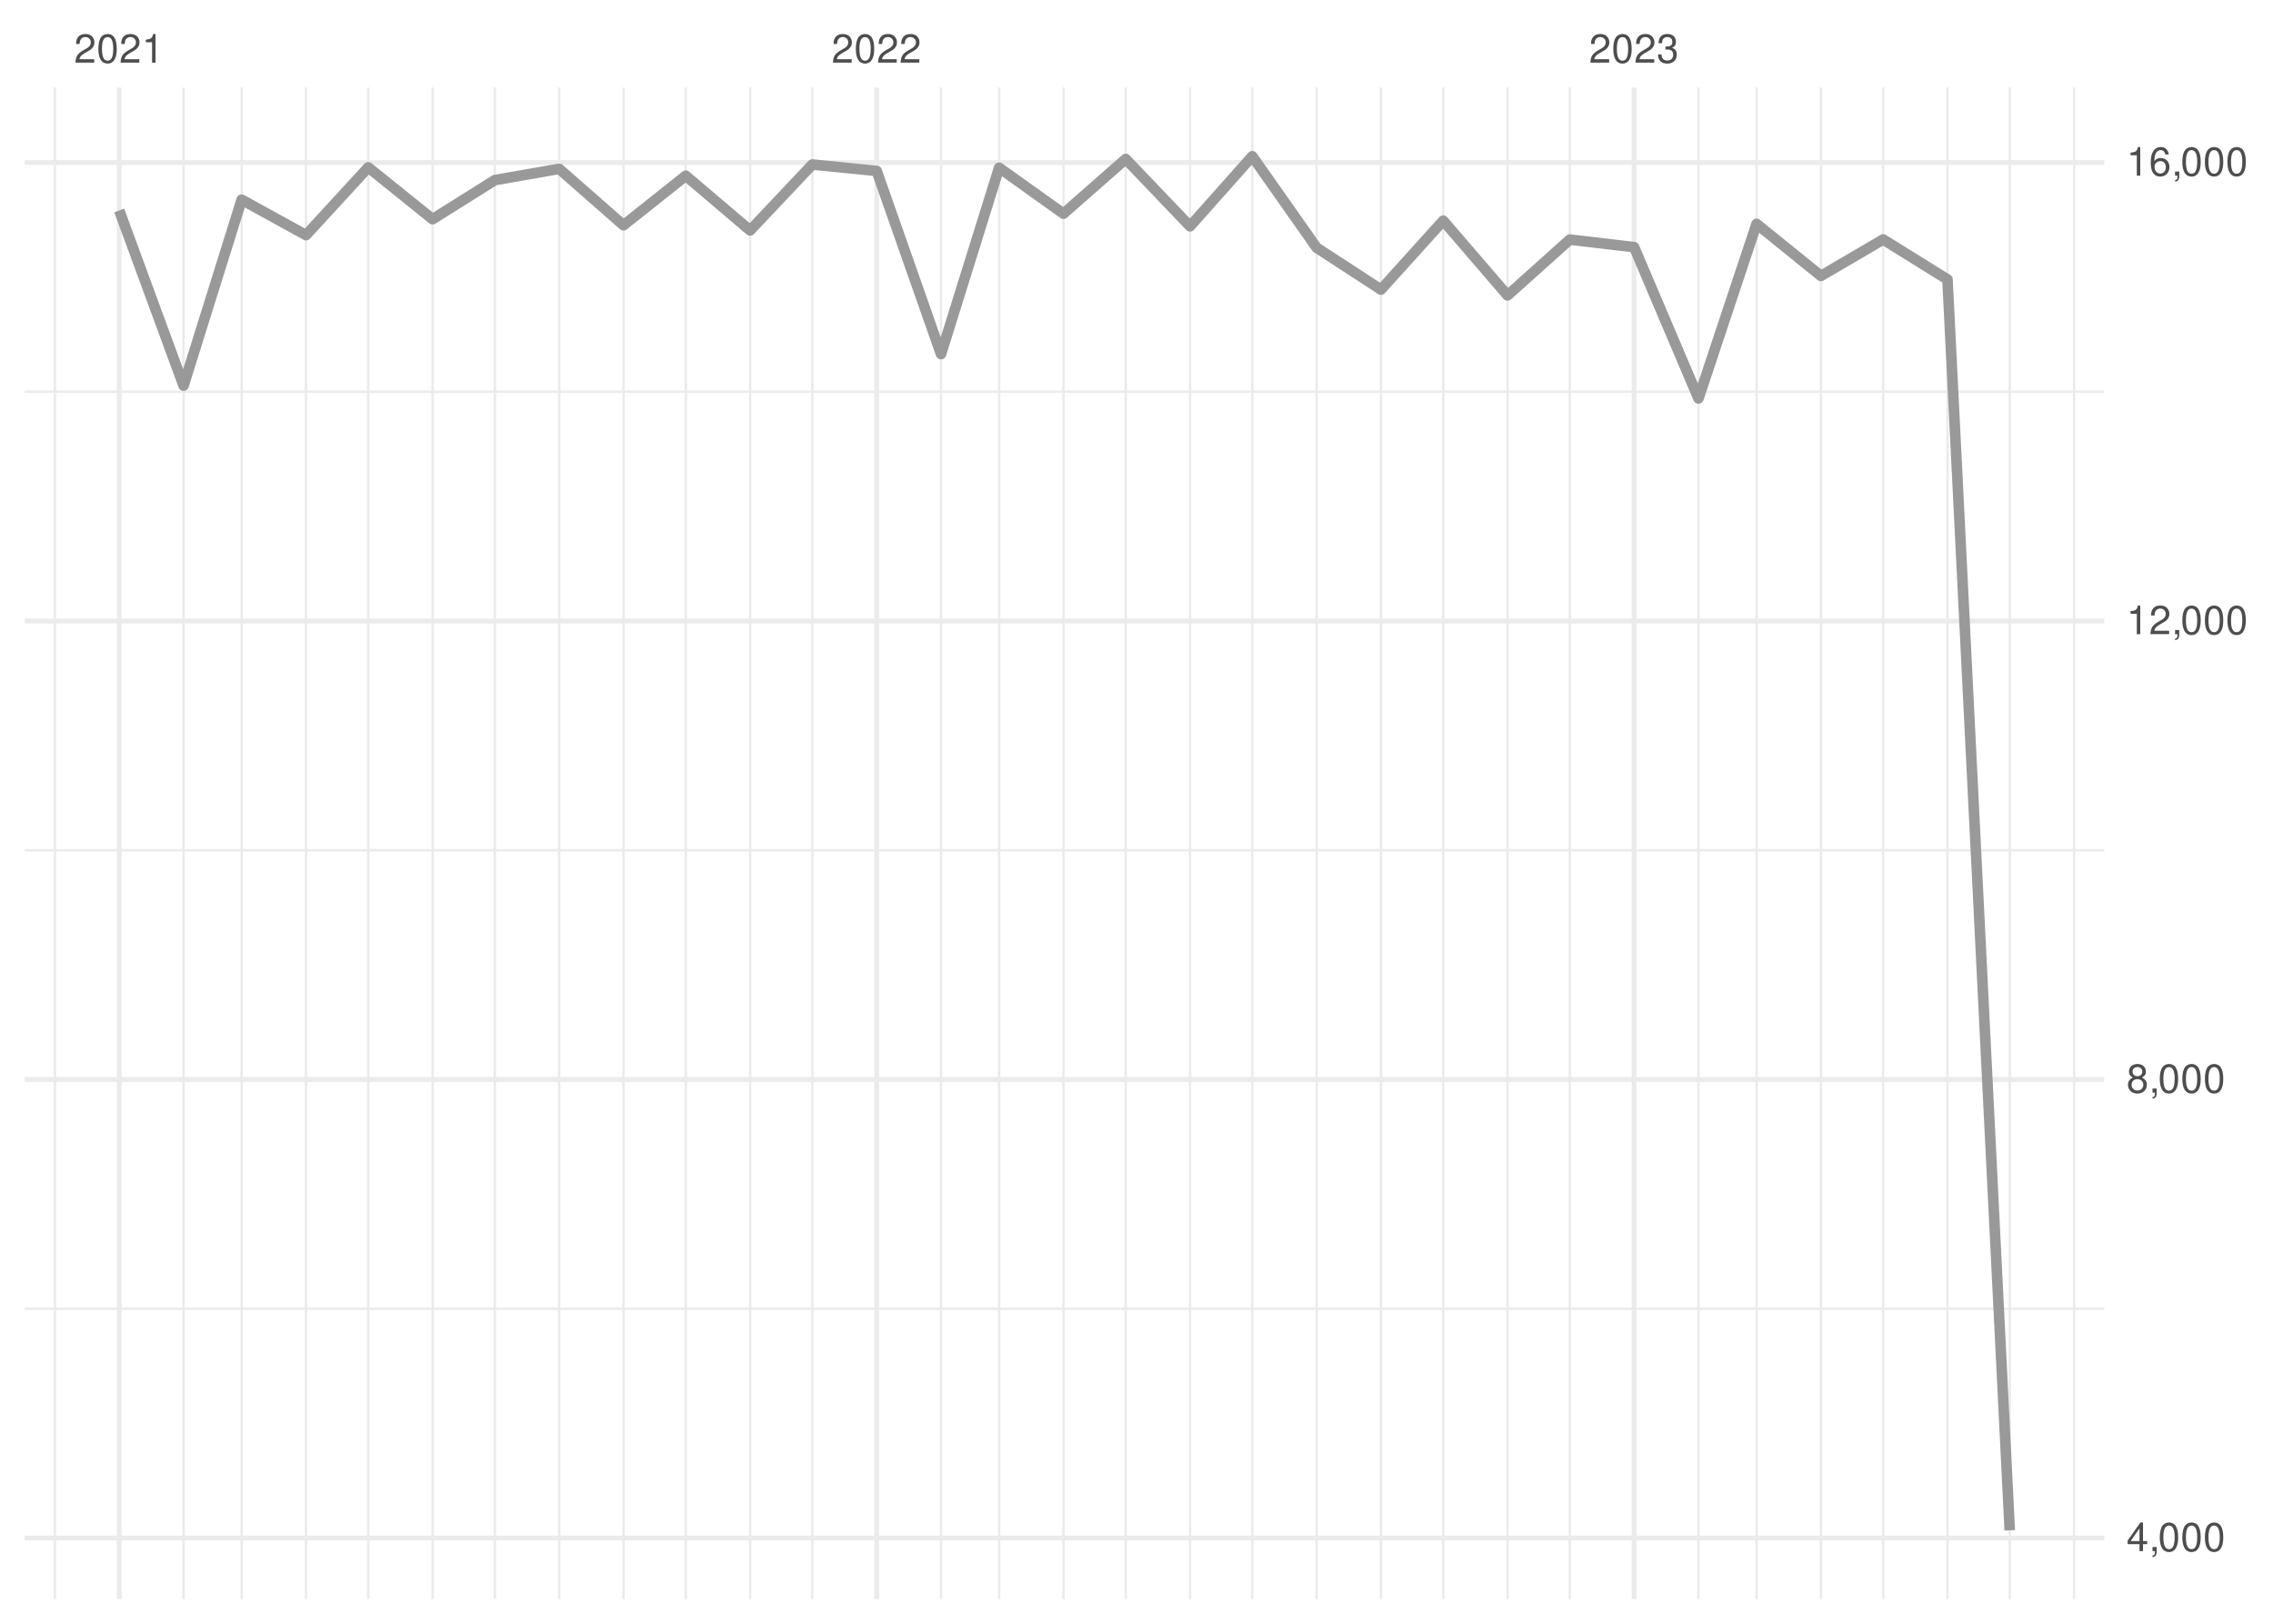
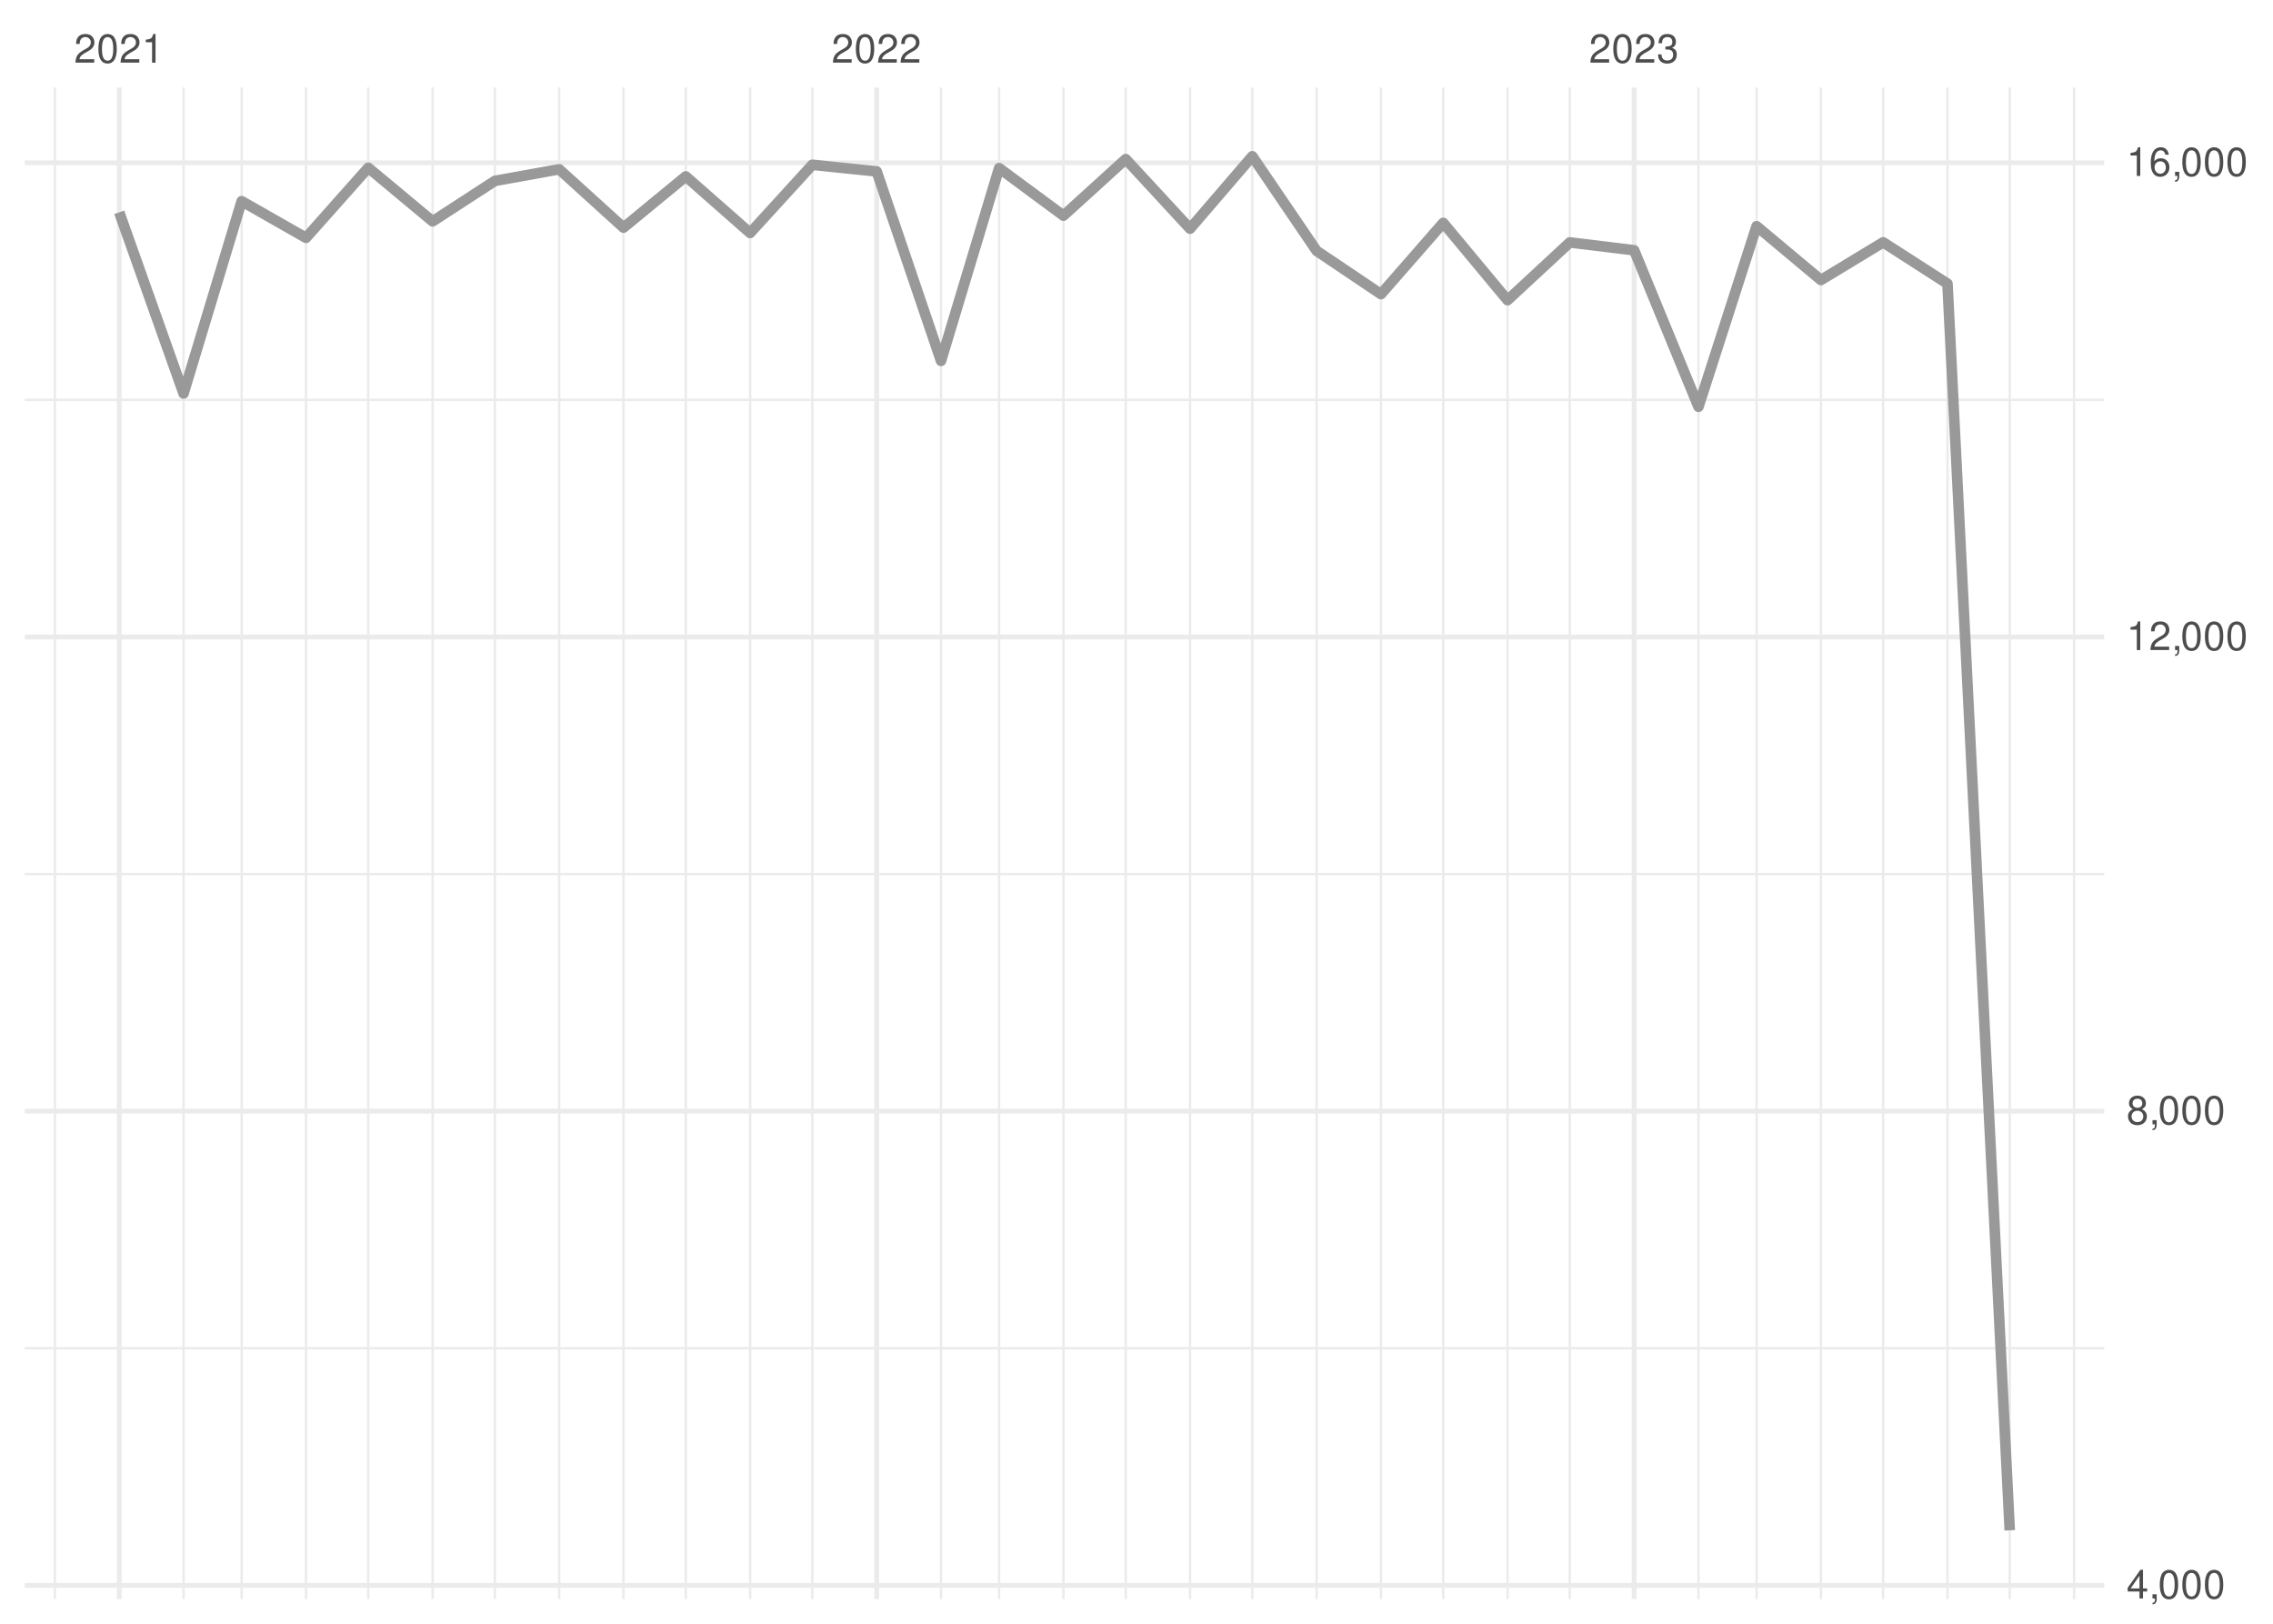
<svg xmlns="http://www.w3.org/2000/svg" xmlns:xlink="http://www.w3.org/1999/xlink" width="504pt" height="360pt" viewBox="0 0 504 360" version="1.1">
  <defs>
    <g>
      <symbol overflow="visible" id="glyph0-0">
        <path style="stroke:none;" d="" />
      </symbol>
      <symbol overflow="visible" id="glyph0-1">
        <path style="stroke:none;" d="M 4.453 -0.766 L 1.172 -0.766 C 1.25 -1.297 1.531 -1.625 2.297 -2.094 L 3.172 -2.594 C 4.047 -3.062 4.5 -3.719 4.5 -4.5 C 4.5 -5.031 4.281 -5.531 3.922 -5.875 C 3.547 -6.203 3.094 -6.359 2.5 -6.359 C 1.703 -6.359 1.125 -6.078 0.781 -5.531 C 0.547 -5.203 0.453 -4.797 0.438 -4.156 L 1.219 -4.156 C 1.234 -4.594 1.297 -4.844 1.406 -5.062 C 1.594 -5.438 2 -5.688 2.469 -5.688 C 3.172 -5.688 3.703 -5.172 3.703 -4.484 C 3.703 -3.969 3.406 -3.531 2.859 -3.219 L 2.047 -2.75 C 0.75 -2 0.375 -1.406 0.297 -0.016 L 4.453 -0.016 Z M 4.453 -0.766 " />
      </symbol>
      <symbol overflow="visible" id="glyph0-2">
        <path style="stroke:none;" d="M 2.422 -6.359 C 1.844 -6.359 1.312 -6.094 0.984 -5.672 C 0.578 -5.109 0.375 -4.25 0.375 -3.078 C 0.375 -0.938 1.078 0.203 2.422 0.203 C 3.734 0.203 4.453 -0.938 4.453 -3.031 C 4.453 -4.25 4.266 -5.078 3.859 -5.672 C 3.531 -6.109 3.016 -6.359 2.422 -6.359 Z M 2.422 -5.672 C 3.25 -5.672 3.672 -4.828 3.672 -3.094 C 3.672 -1.281 3.266 -0.438 2.406 -0.438 C 1.578 -0.438 1.172 -1.312 1.172 -3.062 C 1.172 -4.828 1.578 -5.672 2.422 -5.672 Z M 2.422 -5.672 " />
      </symbol>
      <symbol overflow="visible" id="glyph0-3">
        <path style="stroke:none;" d="M 2.281 -4.531 L 2.281 0 L 3.047 0 L 3.047 -6.359 L 2.547 -6.359 C 2.266 -5.391 2.094 -5.25 0.891 -5.094 L 0.891 -4.531 Z M 2.281 -4.531 " />
      </symbol>
      <symbol overflow="visible" id="glyph0-4">
        <path style="stroke:none;" d="M 1.938 -2.922 L 2.359 -2.922 C 3.203 -2.922 3.656 -2.531 3.656 -1.766 C 3.656 -0.969 3.172 -0.484 2.375 -0.484 C 1.516 -0.484 1.109 -0.922 1.062 -1.844 L 0.281 -1.844 C 0.312 -1.344 0.406 -1 0.547 -0.719 C 0.875 -0.109 1.484 0.203 2.344 0.203 C 3.625 0.203 4.453 -0.578 4.453 -1.781 C 4.453 -2.594 4.141 -3.031 3.391 -3.297 C 3.969 -3.531 4.266 -3.969 4.266 -4.609 C 4.266 -5.703 3.547 -6.359 2.359 -6.359 C 1.109 -6.359 0.438 -5.656 0.406 -4.312 L 1.188 -4.312 C 1.203 -4.703 1.234 -4.922 1.328 -5.109 C 1.5 -5.469 1.891 -5.688 2.375 -5.688 C 3.062 -5.688 3.469 -5.266 3.469 -4.578 C 3.469 -4.141 3.312 -3.859 2.969 -3.719 C 2.766 -3.625 2.484 -3.594 1.938 -3.578 Z M 1.938 -2.922 " />
      </symbol>
      <symbol overflow="visible" id="glyph0-5">
        <path style="stroke:none;" d="M 2.875 -1.547 L 2.875 0 L 3.656 0 L 3.656 -1.547 L 4.578 -1.547 L 4.578 -2.234 L 3.656 -2.234 L 3.656 -6.359 L 3.078 -6.359 L 0.25 -2.359 L 0.25 -1.547 Z M 2.875 -2.234 L 0.922 -2.234 L 2.875 -5.047 Z M 2.875 -2.234 " />
      </symbol>
      <symbol overflow="visible" id="glyph0-6">
        <path style="stroke:none;" d="M 0.766 -0.922 L 0.766 0 L 1.297 0 L 1.297 0.156 C 1.297 0.766 1.172 0.938 0.766 0.953 L 0.766 1.297 C 1.344 1.312 1.688 0.891 1.688 0.141 L 1.688 -0.922 Z M 0.766 -0.922 " />
      </symbol>
      <symbol overflow="visible" id="glyph0-7">
        <path style="stroke:none;" d="M 3.438 -3.359 C 4.094 -3.75 4.297 -4.062 4.297 -4.656 C 4.297 -5.672 3.531 -6.359 2.422 -6.359 C 1.312 -6.359 0.547 -5.672 0.547 -4.672 C 0.547 -4.062 0.75 -3.75 1.391 -3.359 C 0.672 -2.984 0.328 -2.469 0.328 -1.766 C 0.328 -0.609 1.172 0.203 2.422 0.203 C 3.656 0.203 4.516 -0.609 4.516 -1.766 C 4.516 -2.469 4.156 -2.984 3.438 -3.359 Z M 2.422 -5.672 C 3.078 -5.672 3.5 -5.281 3.5 -4.641 C 3.5 -4.047 3.062 -3.656 2.422 -3.656 C 1.766 -3.656 1.344 -4.047 1.344 -4.656 C 1.344 -5.281 1.766 -5.672 2.422 -5.672 Z M 2.422 -3 C 3.188 -3 3.719 -2.484 3.719 -1.75 C 3.719 -0.984 3.203 -0.484 2.406 -0.484 C 1.641 -0.484 1.125 -1 1.125 -1.734 C 1.125 -2.5 1.641 -3 2.422 -3 Z M 2.422 -3 " />
      </symbol>
      <symbol overflow="visible" id="glyph0-8">
        <path style="stroke:none;" d="M 4.375 -4.703 C 4.234 -5.75 3.562 -6.359 2.609 -6.359 C 1.922 -6.359 1.312 -6.031 0.938 -5.453 C 0.547 -4.828 0.375 -4.062 0.375 -2.906 C 0.375 -1.828 0.531 -1.156 0.906 -0.594 C 1.234 -0.078 1.781 0.203 2.469 0.203 C 3.656 0.203 4.516 -0.688 4.516 -1.922 C 4.516 -3.094 3.719 -3.922 2.609 -3.922 C 1.984 -3.922 1.5 -3.688 1.172 -3.234 C 1.172 -4.797 1.672 -5.672 2.562 -5.672 C 3.109 -5.672 3.484 -5.328 3.609 -4.703 Z M 2.5 -3.234 C 3.25 -3.234 3.719 -2.703 3.719 -1.859 C 3.719 -1.062 3.188 -0.484 2.484 -0.484 C 1.766 -0.484 1.219 -1.094 1.219 -1.906 C 1.219 -2.688 1.734 -3.234 2.5 -3.234 Z M 2.5 -3.234 " />
      </symbol>
    </g>
    <clipPath id="clip1">
-       <path d="M 5.48 289 L 466.59 289 L 466.59 291 L 5.48 291 Z M 5.48 289 " />
+       <path d="M 5.48 298 L 466.59 298 L 466.59 300 L 5.48 300 Z M 5.48 298 " />
    </clipPath>
    <clipPath id="clip2">
-       <path d="M 5.48 188 L 466.59 188 L 466.59 189 L 5.48 189 Z M 5.48 188 " />
+       <path d="M 5.48 193 L 466.59 193 L 466.59 195 L 5.48 195 Z M 5.48 193 " />
    </clipPath>
    <clipPath id="clip3">
-       <path d="M 5.48 86 L 466.59 86 L 466.59 88 L 5.48 88 Z M 5.48 86 " />
+       <path d="M 5.48 88 L 466.59 88 L 466.59 89 L 5.48 89 Z M 5.48 88 " />
    </clipPath>
    <clipPath id="clip4">
      <path d="M 11 19.41 L 13 19.41 L 13 354.52 L 11 354.52 Z M 11 19.41 " />
    </clipPath>
    <clipPath id="clip5">
      <path d="M 40 19.41 L 41 19.41 L 41 354.52 L 40 354.52 Z M 40 19.41 " />
    </clipPath>
    <clipPath id="clip6">
      <path d="M 53 19.41 L 54 19.41 L 54 354.52 L 53 354.52 Z M 53 19.41 " />
    </clipPath>
    <clipPath id="clip7">
      <path d="M 67 19.41 L 69 19.41 L 69 354.52 L 67 354.52 Z M 67 19.41 " />
    </clipPath>
    <clipPath id="clip8">
      <path d="M 81 19.41 L 82 19.41 L 82 354.52 L 81 354.52 Z M 81 19.41 " />
    </clipPath>
    <clipPath id="clip9">
      <path d="M 95 19.41 L 97 19.41 L 97 354.52 L 95 354.52 Z M 95 19.41 " />
    </clipPath>
    <clipPath id="clip10">
      <path d="M 109 19.41 L 110 19.41 L 110 354.52 L 109 354.52 Z M 109 19.41 " />
    </clipPath>
    <clipPath id="clip11">
      <path d="M 123 19.41 L 125 19.41 L 125 354.52 L 123 354.52 Z M 123 19.41 " />
    </clipPath>
    <clipPath id="clip12">
      <path d="M 137 19.41 L 139 19.41 L 139 354.52 L 137 354.52 Z M 137 19.41 " />
    </clipPath>
    <clipPath id="clip13">
      <path d="M 151 19.41 L 153 19.41 L 153 354.52 L 151 354.52 Z M 151 19.41 " />
    </clipPath>
    <clipPath id="clip14">
      <path d="M 166 19.41 L 167 19.41 L 167 354.52 L 166 354.52 Z M 166 19.41 " />
    </clipPath>
    <clipPath id="clip15">
      <path d="M 179 19.41 L 181 19.41 L 181 354.52 L 179 354.52 Z M 179 19.41 " />
    </clipPath>
    <clipPath id="clip16">
      <path d="M 208 19.41 L 209 19.41 L 209 354.52 L 208 354.52 Z M 208 19.41 " />
    </clipPath>
    <clipPath id="clip17">
      <path d="M 221 19.41 L 222 19.41 L 222 354.52 L 221 354.52 Z M 221 19.41 " />
    </clipPath>
    <clipPath id="clip18">
      <path d="M 235 19.41 L 237 19.41 L 237 354.52 L 235 354.52 Z M 235 19.41 " />
    </clipPath>
    <clipPath id="clip19">
      <path d="M 249 19.41 L 250 19.41 L 250 354.52 L 249 354.52 Z M 249 19.41 " />
    </clipPath>
    <clipPath id="clip20">
      <path d="M 263 19.41 L 265 19.41 L 265 354.52 L 263 354.52 Z M 263 19.41 " />
    </clipPath>
    <clipPath id="clip21">
      <path d="M 277 19.41 L 278 19.41 L 278 354.52 L 277 354.52 Z M 277 19.41 " />
    </clipPath>
    <clipPath id="clip22">
      <path d="M 291 19.41 L 293 19.41 L 293 354.52 L 291 354.52 Z M 291 19.41 " />
    </clipPath>
    <clipPath id="clip23">
      <path d="M 305 19.41 L 307 19.41 L 307 354.52 L 305 354.52 Z M 305 19.41 " />
    </clipPath>
    <clipPath id="clip24">
      <path d="M 319 19.41 L 321 19.41 L 321 354.52 L 319 354.52 Z M 319 19.41 " />
    </clipPath>
    <clipPath id="clip25">
      <path d="M 334 19.41 L 335 19.41 L 335 354.52 L 334 354.52 Z M 334 19.41 " />
    </clipPath>
    <clipPath id="clip26">
      <path d="M 347 19.41 L 349 19.41 L 349 354.52 L 347 354.52 Z M 347 19.41 " />
    </clipPath>
    <clipPath id="clip27">
      <path d="M 376 19.41 L 377 19.41 L 377 354.52 L 376 354.52 Z M 376 19.41 " />
    </clipPath>
    <clipPath id="clip28">
      <path d="M 389 19.41 L 390 19.41 L 390 354.52 L 389 354.52 Z M 389 19.41 " />
    </clipPath>
    <clipPath id="clip29">
      <path d="M 403 19.41 L 405 19.41 L 405 354.52 L 403 354.52 Z M 403 19.41 " />
    </clipPath>
    <clipPath id="clip30">
      <path d="M 417 19.41 L 418 19.41 L 418 354.52 L 417 354.52 Z M 417 19.41 " />
    </clipPath>
    <clipPath id="clip31">
      <path d="M 431 19.41 L 433 19.41 L 433 354.52 L 431 354.52 Z M 431 19.41 " />
    </clipPath>
    <clipPath id="clip32">
      <path d="M 445 19.41 L 446 19.41 L 446 354.52 L 445 354.52 Z M 445 19.41 " />
    </clipPath>
    <clipPath id="clip33">
      <path d="M 459 19.41 L 461 19.41 L 461 354.52 L 459 354.52 Z M 459 19.41 " />
    </clipPath>
    <clipPath id="clip34">
-       <path d="M 5.48 340 L 466.59 340 L 466.59 342 L 5.48 342 Z M 5.48 340 " />
+       <path d="M 5.48 350 L 466.59 350 L 466.59 353 L 5.48 353 Z M 5.48 350 " />
    </clipPath>
    <clipPath id="clip35">
-       <path d="M 5.48 238 L 466.59 238 L 466.59 240 L 5.48 240 Z M 5.48 238 " />
+       <path d="M 5.48 245 L 466.59 245 L 466.59 247 L 5.48 247 Z M 5.48 245 " />
    </clipPath>
    <clipPath id="clip36">
-       <path d="M 5.48 137 L 466.59 137 L 466.59 139 L 5.48 139 Z M 5.48 137 " />
+       <path d="M 5.48 140 L 466.59 140 L 466.59 142 L 5.48 142 Z M 5.48 140 " />
    </clipPath>
    <clipPath id="clip37">
      <path d="M 5.48 35 L 466.59 35 L 466.59 37 L 5.48 37 Z M 5.48 35 " />
    </clipPath>
    <clipPath id="clip38">
      <path d="M 25 19.41 L 27 19.41 L 27 354.52 L 25 354.52 Z M 25 19.41 " />
    </clipPath>
    <clipPath id="clip39">
      <path d="M 193 19.41 L 195 19.41 L 195 354.52 L 193 354.52 Z M 193 19.41 " />
    </clipPath>
    <clipPath id="clip40">
      <path d="M 361 19.41 L 363 19.41 L 363 354.52 L 361 354.52 Z M 361 19.41 " />
    </clipPath>
  </defs>
  <g id="surface26">
    <rect x="0" y="0" width="504" height="360" style="fill:rgb(100%,100%,100%);fill-opacity:1;stroke:none;" />
    <g clip-path="url(#clip1)" clip-rule="nonzero">
-       <path style="fill:none;stroke-width:0.533;stroke-linecap:butt;stroke-linejoin:round;stroke:rgb(92.157%,92.157%,92.157%);stroke-opacity:1;stroke-miterlimit:10;" d="M 5.48 290.164 L 466.59 290.164 " />
+       <path style="fill:none;stroke-width:0.533;stroke-linecap:butt;stroke-linejoin:round;stroke:rgb(92.157%,92.157%,92.157%);stroke-opacity:1;stroke-miterlimit:10;" d="M 5.48 298.918 L 466.59 298.918 " />
    </g>
    <g clip-path="url(#clip2)" clip-rule="nonzero">
-       <path style="fill:none;stroke-width:0.533;stroke-linecap:butt;stroke-linejoin:round;stroke:rgb(92.157%,92.157%,92.157%);stroke-opacity:1;stroke-miterlimit:10;" d="M 5.48 188.516 L 466.59 188.516 " />
+       <path style="fill:none;stroke-width:0.533;stroke-linecap:butt;stroke-linejoin:round;stroke:rgb(92.157%,92.157%,92.157%);stroke-opacity:1;stroke-miterlimit:10;" d="M 5.48 193.785 L 466.59 193.785 " />
    </g>
    <g clip-path="url(#clip3)" clip-rule="nonzero">
-       <path style="fill:none;stroke-width:0.533;stroke-linecap:butt;stroke-linejoin:round;stroke:rgb(92.157%,92.157%,92.157%);stroke-opacity:1;stroke-miterlimit:10;" d="M 5.48 86.867 L 466.59 86.867 " />
+       <path style="fill:none;stroke-width:0.533;stroke-linecap:butt;stroke-linejoin:round;stroke:rgb(92.157%,92.157%,92.157%);stroke-opacity:1;stroke-miterlimit:10;" d="M 5.48 88.656 L 466.59 88.656 " />
    </g>
    <g clip-path="url(#clip4)" clip-rule="nonzero">
      <path style="fill:none;stroke-width:0.533;stroke-linecap:butt;stroke-linejoin:round;stroke:rgb(92.157%,92.157%,92.157%);stroke-opacity:1;stroke-miterlimit:10;" d="M 12.176 354.52 L 12.176 19.41 " />
    </g>
    <g clip-path="url(#clip5)" clip-rule="nonzero">
      <path style="fill:none;stroke-width:0.533;stroke-linecap:butt;stroke-linejoin:round;stroke:rgb(92.157%,92.157%,92.157%);stroke-opacity:1;stroke-miterlimit:10;" d="M 40.703 354.52 L 40.703 19.41 " />
    </g>
    <g clip-path="url(#clip6)" clip-rule="nonzero">
      <path style="fill:none;stroke-width:0.533;stroke-linecap:butt;stroke-linejoin:round;stroke:rgb(92.157%,92.157%,92.157%);stroke-opacity:1;stroke-miterlimit:10;" d="M 53.586 354.52 L 53.586 19.41 " />
    </g>
    <g clip-path="url(#clip7)" clip-rule="nonzero">
      <path style="fill:none;stroke-width:0.533;stroke-linecap:butt;stroke-linejoin:round;stroke:rgb(92.157%,92.157%,92.157%);stroke-opacity:1;stroke-miterlimit:10;" d="M 67.852 354.52 L 67.852 19.41 " />
    </g>
    <g clip-path="url(#clip8)" clip-rule="nonzero">
      <path style="fill:none;stroke-width:0.533;stroke-linecap:butt;stroke-linejoin:round;stroke:rgb(92.157%,92.157%,92.157%);stroke-opacity:1;stroke-miterlimit:10;" d="M 81.656 354.52 L 81.656 19.41 " />
    </g>
    <g clip-path="url(#clip9)" clip-rule="nonzero">
      <path style="fill:none;stroke-width:0.533;stroke-linecap:butt;stroke-linejoin:round;stroke:rgb(92.157%,92.157%,92.157%);stroke-opacity:1;stroke-miterlimit:10;" d="M 95.922 354.52 L 95.922 19.41 " />
    </g>
    <g clip-path="url(#clip10)" clip-rule="nonzero">
      <path style="fill:none;stroke-width:0.533;stroke-linecap:butt;stroke-linejoin:round;stroke:rgb(92.157%,92.157%,92.157%);stroke-opacity:1;stroke-miterlimit:10;" d="M 109.727 354.52 L 109.727 19.41 " />
    </g>
    <g clip-path="url(#clip11)" clip-rule="nonzero">
      <path style="fill:none;stroke-width:0.533;stroke-linecap:butt;stroke-linejoin:round;stroke:rgb(92.157%,92.157%,92.157%);stroke-opacity:1;stroke-miterlimit:10;" d="M 123.988 354.52 L 123.988 19.41 " />
    </g>
    <g clip-path="url(#clip12)" clip-rule="nonzero">
      <path style="fill:none;stroke-width:0.533;stroke-linecap:butt;stroke-linejoin:round;stroke:rgb(92.157%,92.157%,92.157%);stroke-opacity:1;stroke-miterlimit:10;" d="M 138.254 354.52 L 138.254 19.41 " />
    </g>
    <g clip-path="url(#clip13)" clip-rule="nonzero">
      <path style="fill:none;stroke-width:0.533;stroke-linecap:butt;stroke-linejoin:round;stroke:rgb(92.157%,92.157%,92.157%);stroke-opacity:1;stroke-miterlimit:10;" d="M 152.059 354.52 L 152.059 19.41 " />
    </g>
    <g clip-path="url(#clip14)" clip-rule="nonzero">
      <path style="fill:none;stroke-width:0.533;stroke-linecap:butt;stroke-linejoin:round;stroke:rgb(92.157%,92.157%,92.157%);stroke-opacity:1;stroke-miterlimit:10;" d="M 166.324 354.52 L 166.324 19.41 " />
    </g>
    <g clip-path="url(#clip15)" clip-rule="nonzero">
      <path style="fill:none;stroke-width:0.533;stroke-linecap:butt;stroke-linejoin:round;stroke:rgb(92.157%,92.157%,92.157%);stroke-opacity:1;stroke-miterlimit:10;" d="M 180.125 354.52 L 180.125 19.41 " />
    </g>
    <g clip-path="url(#clip16)" clip-rule="nonzero">
      <path style="fill:none;stroke-width:0.533;stroke-linecap:butt;stroke-linejoin:round;stroke:rgb(92.157%,92.157%,92.157%);stroke-opacity:1;stroke-miterlimit:10;" d="M 208.656 354.52 L 208.656 19.41 " />
    </g>
    <g clip-path="url(#clip17)" clip-rule="nonzero">
      <path style="fill:none;stroke-width:0.533;stroke-linecap:butt;stroke-linejoin:round;stroke:rgb(92.157%,92.157%,92.157%);stroke-opacity:1;stroke-miterlimit:10;" d="M 221.539 354.52 L 221.539 19.41 " />
    </g>
    <g clip-path="url(#clip18)" clip-rule="nonzero">
      <path style="fill:none;stroke-width:0.533;stroke-linecap:butt;stroke-linejoin:round;stroke:rgb(92.157%,92.157%,92.157%);stroke-opacity:1;stroke-miterlimit:10;" d="M 235.805 354.52 L 235.805 19.41 " />
    </g>
    <g clip-path="url(#clip19)" clip-rule="nonzero">
      <path style="fill:none;stroke-width:0.533;stroke-linecap:butt;stroke-linejoin:round;stroke:rgb(92.157%,92.157%,92.157%);stroke-opacity:1;stroke-miterlimit:10;" d="M 249.609 354.52 L 249.609 19.41 " />
    </g>
    <g clip-path="url(#clip20)" clip-rule="nonzero">
      <path style="fill:none;stroke-width:0.533;stroke-linecap:butt;stroke-linejoin:round;stroke:rgb(92.157%,92.157%,92.157%);stroke-opacity:1;stroke-miterlimit:10;" d="M 263.871 354.52 L 263.871 19.41 " />
    </g>
    <g clip-path="url(#clip21)" clip-rule="nonzero">
      <path style="fill:none;stroke-width:0.533;stroke-linecap:butt;stroke-linejoin:round;stroke:rgb(92.157%,92.157%,92.157%);stroke-opacity:1;stroke-miterlimit:10;" d="M 277.676 354.52 L 277.676 19.41 " />
    </g>
    <g clip-path="url(#clip22)" clip-rule="nonzero">
      <path style="fill:none;stroke-width:0.533;stroke-linecap:butt;stroke-linejoin:round;stroke:rgb(92.157%,92.157%,92.157%);stroke-opacity:1;stroke-miterlimit:10;" d="M 291.941 354.52 L 291.941 19.41 " />
    </g>
    <g clip-path="url(#clip23)" clip-rule="nonzero">
      <path style="fill:none;stroke-width:0.533;stroke-linecap:butt;stroke-linejoin:round;stroke:rgb(92.157%,92.157%,92.157%);stroke-opacity:1;stroke-miterlimit:10;" d="M 306.207 354.52 L 306.207 19.41 " />
    </g>
    <g clip-path="url(#clip24)" clip-rule="nonzero">
      <path style="fill:none;stroke-width:0.533;stroke-linecap:butt;stroke-linejoin:round;stroke:rgb(92.157%,92.157%,92.157%);stroke-opacity:1;stroke-miterlimit:10;" d="M 320.012 354.52 L 320.012 19.41 " />
    </g>
    <g clip-path="url(#clip25)" clip-rule="nonzero">
      <path style="fill:none;stroke-width:0.533;stroke-linecap:butt;stroke-linejoin:round;stroke:rgb(92.157%,92.157%,92.157%);stroke-opacity:1;stroke-miterlimit:10;" d="M 334.273 354.52 L 334.273 19.41 " />
    </g>
    <g clip-path="url(#clip26)" clip-rule="nonzero">
      <path style="fill:none;stroke-width:0.533;stroke-linecap:butt;stroke-linejoin:round;stroke:rgb(92.157%,92.157%,92.157%);stroke-opacity:1;stroke-miterlimit:10;" d="M 348.078 354.52 L 348.078 19.41 " />
    </g>
    <g clip-path="url(#clip27)" clip-rule="nonzero">
      <path style="fill:none;stroke-width:0.533;stroke-linecap:butt;stroke-linejoin:round;stroke:rgb(92.157%,92.157%,92.157%);stroke-opacity:1;stroke-miterlimit:10;" d="M 376.609 354.52 L 376.609 19.41 " />
    </g>
    <g clip-path="url(#clip28)" clip-rule="nonzero">
      <path style="fill:none;stroke-width:0.533;stroke-linecap:butt;stroke-linejoin:round;stroke:rgb(92.157%,92.157%,92.157%);stroke-opacity:1;stroke-miterlimit:10;" d="M 389.492 354.52 L 389.492 19.41 " />
    </g>
    <g clip-path="url(#clip29)" clip-rule="nonzero">
      <path style="fill:none;stroke-width:0.533;stroke-linecap:butt;stroke-linejoin:round;stroke:rgb(92.157%,92.157%,92.157%);stroke-opacity:1;stroke-miterlimit:10;" d="M 403.758 354.52 L 403.758 19.41 " />
    </g>
    <g clip-path="url(#clip30)" clip-rule="nonzero">
      <path style="fill:none;stroke-width:0.533;stroke-linecap:butt;stroke-linejoin:round;stroke:rgb(92.157%,92.157%,92.157%);stroke-opacity:1;stroke-miterlimit:10;" d="M 417.562 354.52 L 417.562 19.41 " />
    </g>
    <g clip-path="url(#clip31)" clip-rule="nonzero">
      <path style="fill:none;stroke-width:0.533;stroke-linecap:butt;stroke-linejoin:round;stroke:rgb(92.157%,92.157%,92.157%);stroke-opacity:1;stroke-miterlimit:10;" d="M 431.824 354.52 L 431.824 19.41 " />
    </g>
    <g clip-path="url(#clip32)" clip-rule="nonzero">
      <path style="fill:none;stroke-width:0.533;stroke-linecap:butt;stroke-linejoin:round;stroke:rgb(92.157%,92.157%,92.157%);stroke-opacity:1;stroke-miterlimit:10;" d="M 445.629 354.52 L 445.629 19.41 " />
    </g>
    <g clip-path="url(#clip33)" clip-rule="nonzero">
      <path style="fill:none;stroke-width:0.533;stroke-linecap:butt;stroke-linejoin:round;stroke:rgb(92.157%,92.157%,92.157%);stroke-opacity:1;stroke-miterlimit:10;" d="M 459.895 354.52 L 459.895 19.41 " />
    </g>
    <g clip-path="url(#clip34)" clip-rule="nonzero">
-       <path style="fill:none;stroke-width:1.067;stroke-linecap:butt;stroke-linejoin:round;stroke:rgb(92.157%,92.157%,92.157%);stroke-opacity:1;stroke-miterlimit:10;" d="M 5.48 340.992 L 466.59 340.992 " />
+       <path style="fill:none;stroke-width:1.067;stroke-linecap:butt;stroke-linejoin:round;stroke:rgb(92.157%,92.157%,92.157%);stroke-opacity:1;stroke-miterlimit:10;" d="M 5.48 351.484 L 466.59 351.484 " />
    </g>
    <g clip-path="url(#clip35)" clip-rule="nonzero">
-       <path style="fill:none;stroke-width:1.067;stroke-linecap:butt;stroke-linejoin:round;stroke:rgb(92.157%,92.157%,92.157%);stroke-opacity:1;stroke-miterlimit:10;" d="M 5.48 239.34 L 466.59 239.34 " />
+       <path style="fill:none;stroke-width:1.067;stroke-linecap:butt;stroke-linejoin:round;stroke:rgb(92.157%,92.157%,92.157%);stroke-opacity:1;stroke-miterlimit:10;" d="M 5.48 246.352 L 466.59 246.352 " />
    </g>
    <g clip-path="url(#clip36)" clip-rule="nonzero">
-       <path style="fill:none;stroke-width:1.067;stroke-linecap:butt;stroke-linejoin:round;stroke:rgb(92.157%,92.157%,92.157%);stroke-opacity:1;stroke-miterlimit:10;" d="M 5.48 137.691 L 466.59 137.691 " />
+       <path style="fill:none;stroke-width:1.067;stroke-linecap:butt;stroke-linejoin:round;stroke:rgb(92.157%,92.157%,92.157%);stroke-opacity:1;stroke-miterlimit:10;" d="M 5.48 141.219 L 466.59 141.219 " />
    </g>
    <g clip-path="url(#clip37)" clip-rule="nonzero">
-       <path style="fill:none;stroke-width:1.067;stroke-linecap:butt;stroke-linejoin:round;stroke:rgb(92.157%,92.157%,92.157%);stroke-opacity:1;stroke-miterlimit:10;" d="M 5.48 36.039 L 466.59 36.039 " />
+       <path style="fill:none;stroke-width:1.067;stroke-linecap:butt;stroke-linejoin:round;stroke:rgb(92.157%,92.157%,92.157%);stroke-opacity:1;stroke-miterlimit:10;" d="M 5.48 36.09 L 466.59 36.09 " />
    </g>
    <g clip-path="url(#clip38)" clip-rule="nonzero">
      <path style="fill:none;stroke-width:1.067;stroke-linecap:butt;stroke-linejoin:round;stroke:rgb(92.157%,92.157%,92.157%);stroke-opacity:1;stroke-miterlimit:10;" d="M 26.438 354.52 L 26.438 19.41 " />
    </g>
    <g clip-path="url(#clip39)" clip-rule="nonzero">
      <path style="fill:none;stroke-width:1.067;stroke-linecap:butt;stroke-linejoin:round;stroke:rgb(92.157%,92.157%,92.157%);stroke-opacity:1;stroke-miterlimit:10;" d="M 194.391 354.52 L 194.391 19.41 " />
    </g>
    <g clip-path="url(#clip40)" clip-rule="nonzero">
      <path style="fill:none;stroke-width:1.067;stroke-linecap:butt;stroke-linejoin:round;stroke:rgb(92.157%,92.157%,92.157%);stroke-opacity:1;stroke-miterlimit:10;" d="M 362.344 354.52 L 362.344 19.41 " />
    </g>
-     <path style="fill:none;stroke-width:2.347;stroke-linecap:butt;stroke-linejoin:round;stroke:rgb(60%,60%,60%);stroke-opacity:1;stroke-miterlimit:10;" d="M 26.438 46.664 L 40.703 85.492 L 53.586 44.273 L 67.852 52.129 L 81.656 37.109 L 95.922 48.594 L 109.727 39.93 L 123.988 37.438 L 138.254 49.941 L 152.059 38.965 L 166.324 51.086 L 180.125 36.473 L 194.391 37.895 L 208.656 78.504 L 221.539 37.184 L 235.805 47.375 L 249.609 35.254 L 263.871 50.172 L 277.676 34.645 L 291.941 54.922 L 306.207 64.199 L 320.012 48.926 L 334.273 65.492 L 348.078 53.117 L 362.344 54.797 L 376.609 88.34 L 389.492 49.637 L 403.758 61.176 L 417.562 53.094 L 431.824 61.961 L 445.629 339.289 " />
+     <path style="fill:none;stroke-width:2.347;stroke-linecap:butt;stroke-linejoin:round;stroke:rgb(60%,60%,60%);stroke-opacity:1;stroke-miterlimit:10;" d="M 26.438 47.074 L 40.703 87.234 L 53.586 44.605 L 67.852 52.727 L 81.656 37.191 L 95.922 49.074 L 109.727 40.109 L 123.988 37.535 L 138.254 50.465 L 152.059 39.109 L 166.324 51.648 L 180.125 36.535 L 194.391 38.008 L 208.656 80.008 L 221.539 37.273 L 235.805 47.812 L 249.609 35.273 L 263.871 50.703 L 277.676 34.645 L 291.941 55.617 L 306.207 65.211 L 320.012 49.414 L 334.273 66.551 L 348.078 53.75 L 362.344 55.484 L 376.609 90.18 L 389.492 50.148 L 403.758 62.082 L 417.562 53.723 L 431.824 62.898 L 445.629 339.289 " />
    <g style="fill:rgb(30.196%,30.196%,30.196%);fill-opacity:1;">
      <use xlink:href="#glyph0-1" x="16.438" y="13.896" />
      <use xlink:href="#glyph0-2" x="21.438" y="13.896" />
      <use xlink:href="#glyph0-1" x="26.438" y="13.896" />
      <use xlink:href="#glyph0-3" x="31.438" y="13.896" />
    </g>
    <g style="fill:rgb(30.196%,30.196%,30.196%);fill-opacity:1;">
      <use xlink:href="#glyph0-1" x="184.391" y="13.896" />
      <use xlink:href="#glyph0-2" x="189.391" y="13.896" />
      <use xlink:href="#glyph0-1" x="194.391" y="13.896" />
      <use xlink:href="#glyph0-1" x="199.391" y="13.896" />
    </g>
    <g style="fill:rgb(30.196%,30.196%,30.196%);fill-opacity:1;">
      <use xlink:href="#glyph0-1" x="352.344" y="13.896" />
      <use xlink:href="#glyph0-2" x="357.344" y="13.896" />
      <use xlink:href="#glyph0-1" x="362.344" y="13.896" />
      <use xlink:href="#glyph0-4" x="367.344" y="13.896" />
    </g>
    <g style="fill:rgb(30.196%,30.196%,30.196%);fill-opacity:1;">
-       <use xlink:href="#glyph0-5" x="471.52" y="343.907" />
-       <use xlink:href="#glyph0-6" x="476.52" y="343.907" />
-       <use xlink:href="#glyph0-2" x="478.52" y="343.907" />
-       <use xlink:href="#glyph0-2" x="483.52" y="343.907" />
-       <use xlink:href="#glyph0-2" x="488.52" y="343.907" />
-     </g>
-     <g style="fill:rgb(30.196%,30.196%,30.196%);fill-opacity:1;">
-       <use xlink:href="#glyph0-7" x="471.52" y="242.255" />
-       <use xlink:href="#glyph0-6" x="476.52" y="242.255" />
-       <use xlink:href="#glyph0-2" x="478.52" y="242.255" />
-       <use xlink:href="#glyph0-2" x="483.52" y="242.255" />
-       <use xlink:href="#glyph0-2" x="488.52" y="242.255" />
-     </g>
-     <g style="fill:rgb(30.196%,30.196%,30.196%);fill-opacity:1;">
-       <use xlink:href="#glyph0-3" x="471.52" y="140.606" />
-       <use xlink:href="#glyph0-1" x="476.52" y="140.606" />
-       <use xlink:href="#glyph0-6" x="481.52" y="140.606" />
-       <use xlink:href="#glyph0-2" x="483.52" y="140.606" />
-       <use xlink:href="#glyph0-2" x="488.52" y="140.606" />
-       <use xlink:href="#glyph0-2" x="493.52" y="140.606" />
-     </g>
-     <g style="fill:rgb(30.196%,30.196%,30.196%);fill-opacity:1;">
-       <use xlink:href="#glyph0-3" x="471.52" y="38.954" />
-       <use xlink:href="#glyph0-8" x="476.52" y="38.954" />
-       <use xlink:href="#glyph0-6" x="481.52" y="38.954" />
-       <use xlink:href="#glyph0-2" x="483.52" y="38.954" />
-       <use xlink:href="#glyph0-2" x="488.52" y="38.954" />
-       <use xlink:href="#glyph0-2" x="493.52" y="38.954" />
+       <use xlink:href="#glyph0-5" x="471.52" y="354.399" />
+       <use xlink:href="#glyph0-6" x="476.52" y="354.399" />
+       <use xlink:href="#glyph0-2" x="478.52" y="354.399" />
+       <use xlink:href="#glyph0-2" x="483.52" y="354.399" />
+       <use xlink:href="#glyph0-2" x="488.52" y="354.399" />
+     </g>
+     <g style="fill:rgb(30.196%,30.196%,30.196%);fill-opacity:1;">
+       <use xlink:href="#glyph0-7" x="471.52" y="249.267" />
+       <use xlink:href="#glyph0-6" x="476.52" y="249.267" />
+       <use xlink:href="#glyph0-2" x="478.52" y="249.267" />
+       <use xlink:href="#glyph0-2" x="483.52" y="249.267" />
+       <use xlink:href="#glyph0-2" x="488.52" y="249.267" />
+     </g>
+     <g style="fill:rgb(30.196%,30.196%,30.196%);fill-opacity:1;">
+       <use xlink:href="#glyph0-3" x="471.52" y="144.134" />
+       <use xlink:href="#glyph0-1" x="476.52" y="144.134" />
+       <use xlink:href="#glyph0-6" x="481.52" y="144.134" />
+       <use xlink:href="#glyph0-2" x="483.52" y="144.134" />
+       <use xlink:href="#glyph0-2" x="488.52" y="144.134" />
+       <use xlink:href="#glyph0-2" x="493.52" y="144.134" />
+     </g>
+     <g style="fill:rgb(30.196%,30.196%,30.196%);fill-opacity:1;">
+       <use xlink:href="#glyph0-3" x="471.52" y="39.005" />
+       <use xlink:href="#glyph0-8" x="476.52" y="39.005" />
+       <use xlink:href="#glyph0-6" x="481.52" y="39.005" />
+       <use xlink:href="#glyph0-2" x="483.52" y="39.005" />
+       <use xlink:href="#glyph0-2" x="488.52" y="39.005" />
+       <use xlink:href="#glyph0-2" x="493.52" y="39.005" />
    </g>
  </g>
</svg>
